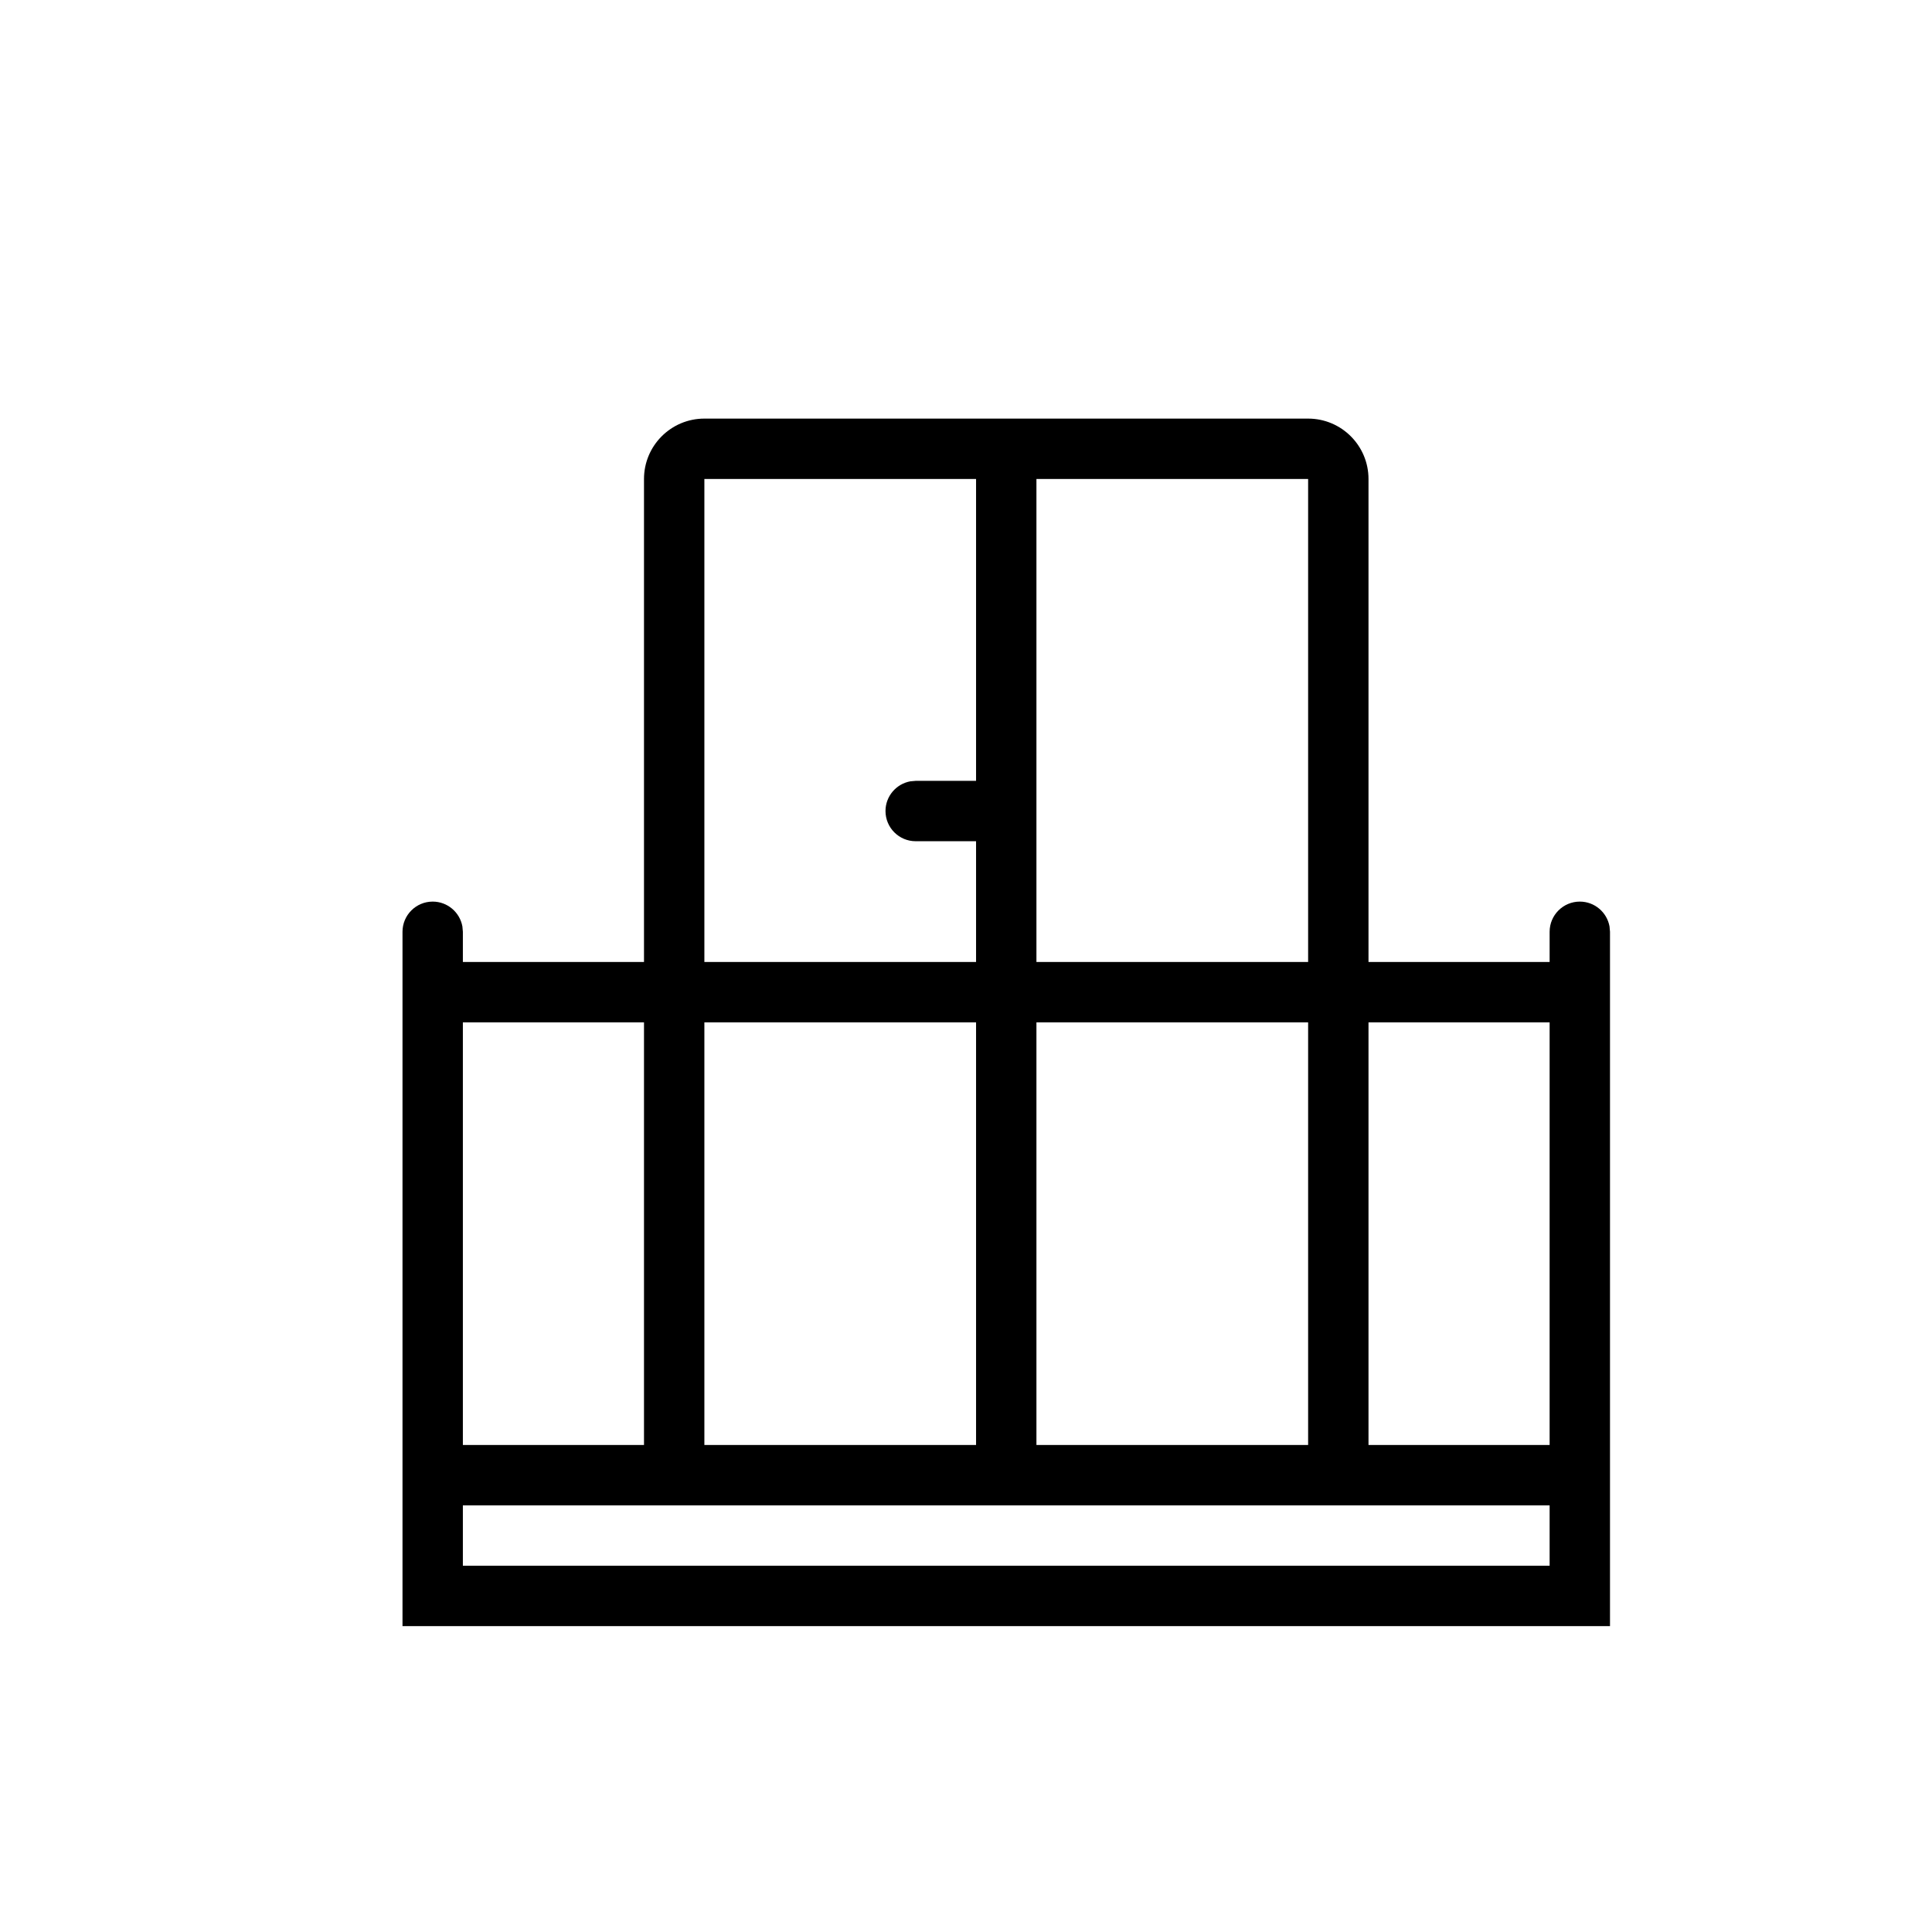
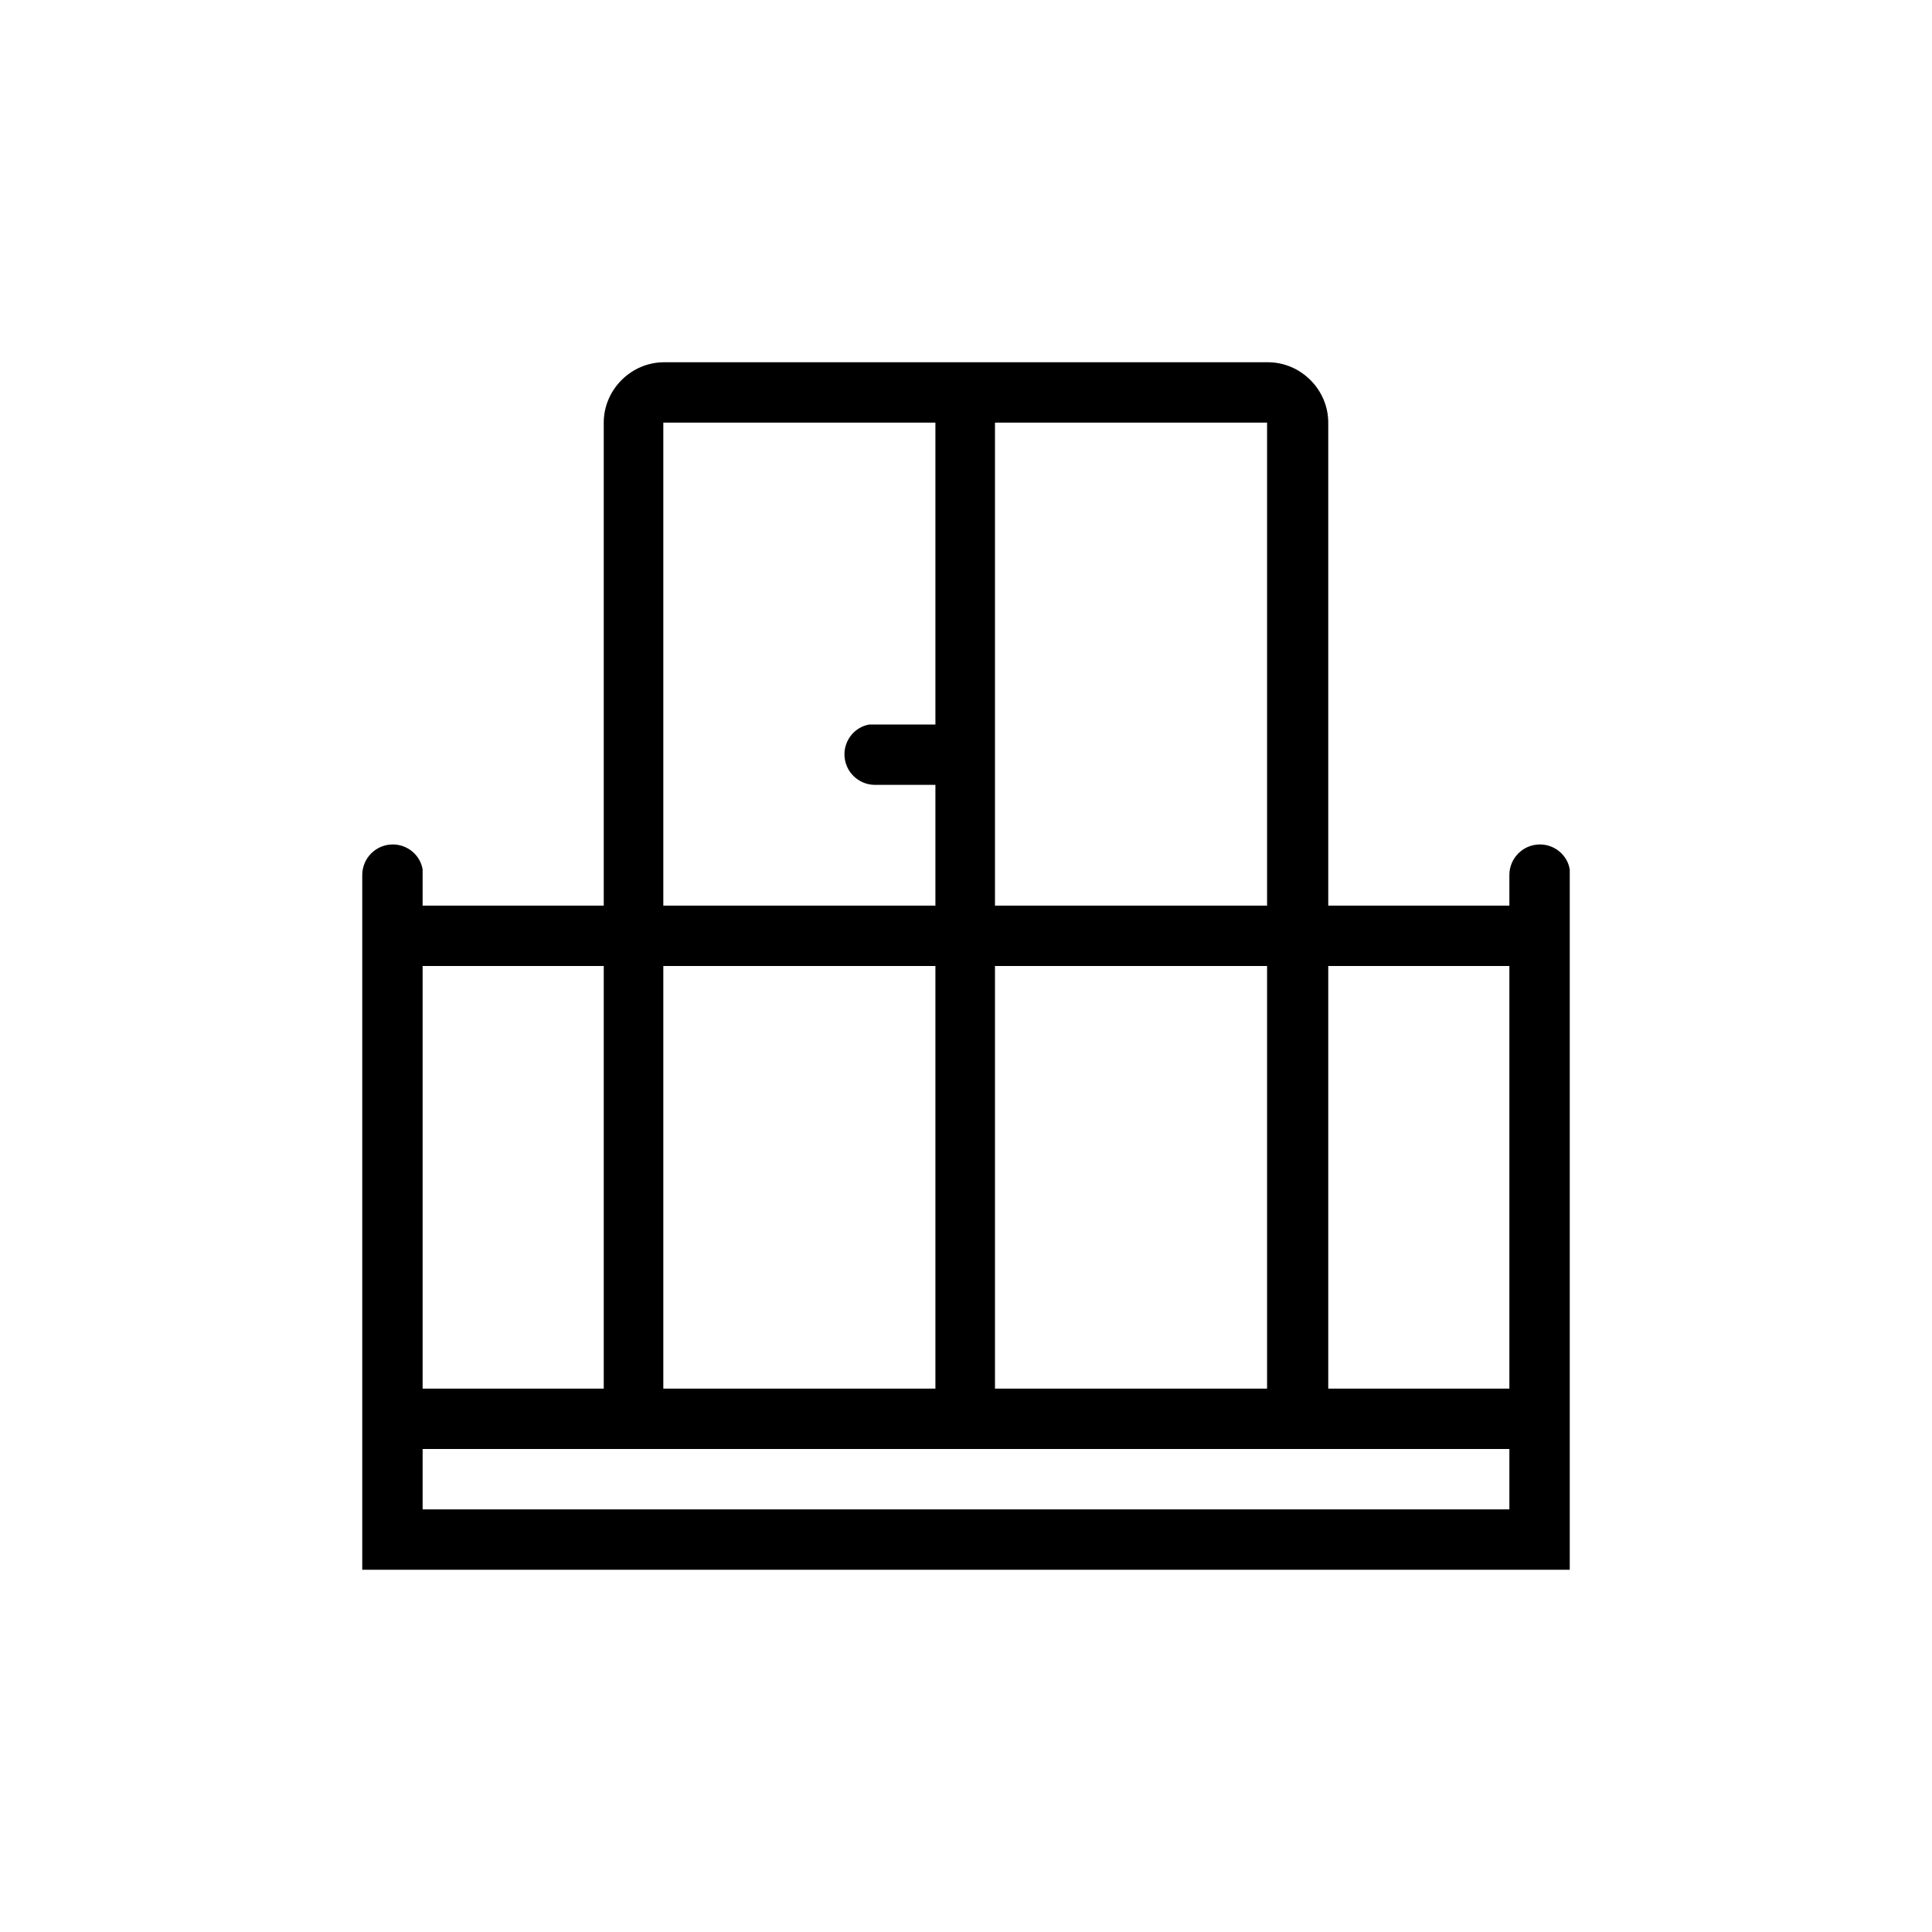
<svg xmlns="http://www.w3.org/2000/svg" viewBox="0 0 24 24" data-title="Balcony" fill="currentColor" stroke="none">
-   <path fill-rule="evenodd" clip-rule="evenodd" d="M20 20.2H5V11.575C5 11.368 5.168 11.2 5.375 11.2C5.559 11.2 5.712 11.333 5.744 11.508L5.75 11.575V11.95H8V5.95C8 5.536 8.336 5.2 8.75 5.2H16.25C16.664 5.2 17 5.536 17 5.95V11.95H19.25V11.575C19.25 11.368 19.418 11.2 19.625 11.2C19.809 11.2 19.962 11.333 19.994 11.508L20 11.575V20.2ZM19.25 19.45V18.7H5.75V19.45H19.25ZM19.25 17.95V12.7H17V17.95H19.25ZM8 12.7H5.75V17.95H8V12.7ZM12.125 12.7H8.75V17.95H12.125V12.7ZM16.25 12.7H12.875V17.95H16.25V12.7ZM12.125 5.95H8.75V11.95H12.125V10.45H11.375C11.168 10.45 11 10.282 11 10.075C11 9.891 11.133 9.738 11.308 9.706L11.375 9.7H12.125V5.95ZM16.25 5.95H12.875V11.95H16.25V5.95Z" />
+   <path d="m19.5,19.5H4.5v-8.63c0-.21.17-.38.38-.38.18,0,.34.13.37.31v.07s0,.38,0,.38h2.25v-6c0-.41.34-.75.75-.75h7.5c.41,0,.75.34.75.75v6h2.25v-.38c0-.21.17-.38.38-.38.18,0,.34.13.37.31v.07s0,8.63,0,8.63Zm-.75-.75v-.75H5.25v.75h13.5Zm0-1.5v-5.25h-2.25v5.25h2.25Zm-11.25-5.25h-2.25v5.25h2.25v-5.25Zm4.12,0h-3.38v5.25h3.38v-5.25Zm4.12,0h-3.38v5.25h3.38v-5.25Zm-4.12-6.75h-3.38v6h3.38v-1.5h-.75c-.21,0-.38-.17-.38-.38,0-.18.13-.34.31-.37h.07s.75,0,.75,0v-3.75Zm4.12,0h-3.38v6h3.38v-6Z" />
</svg>
